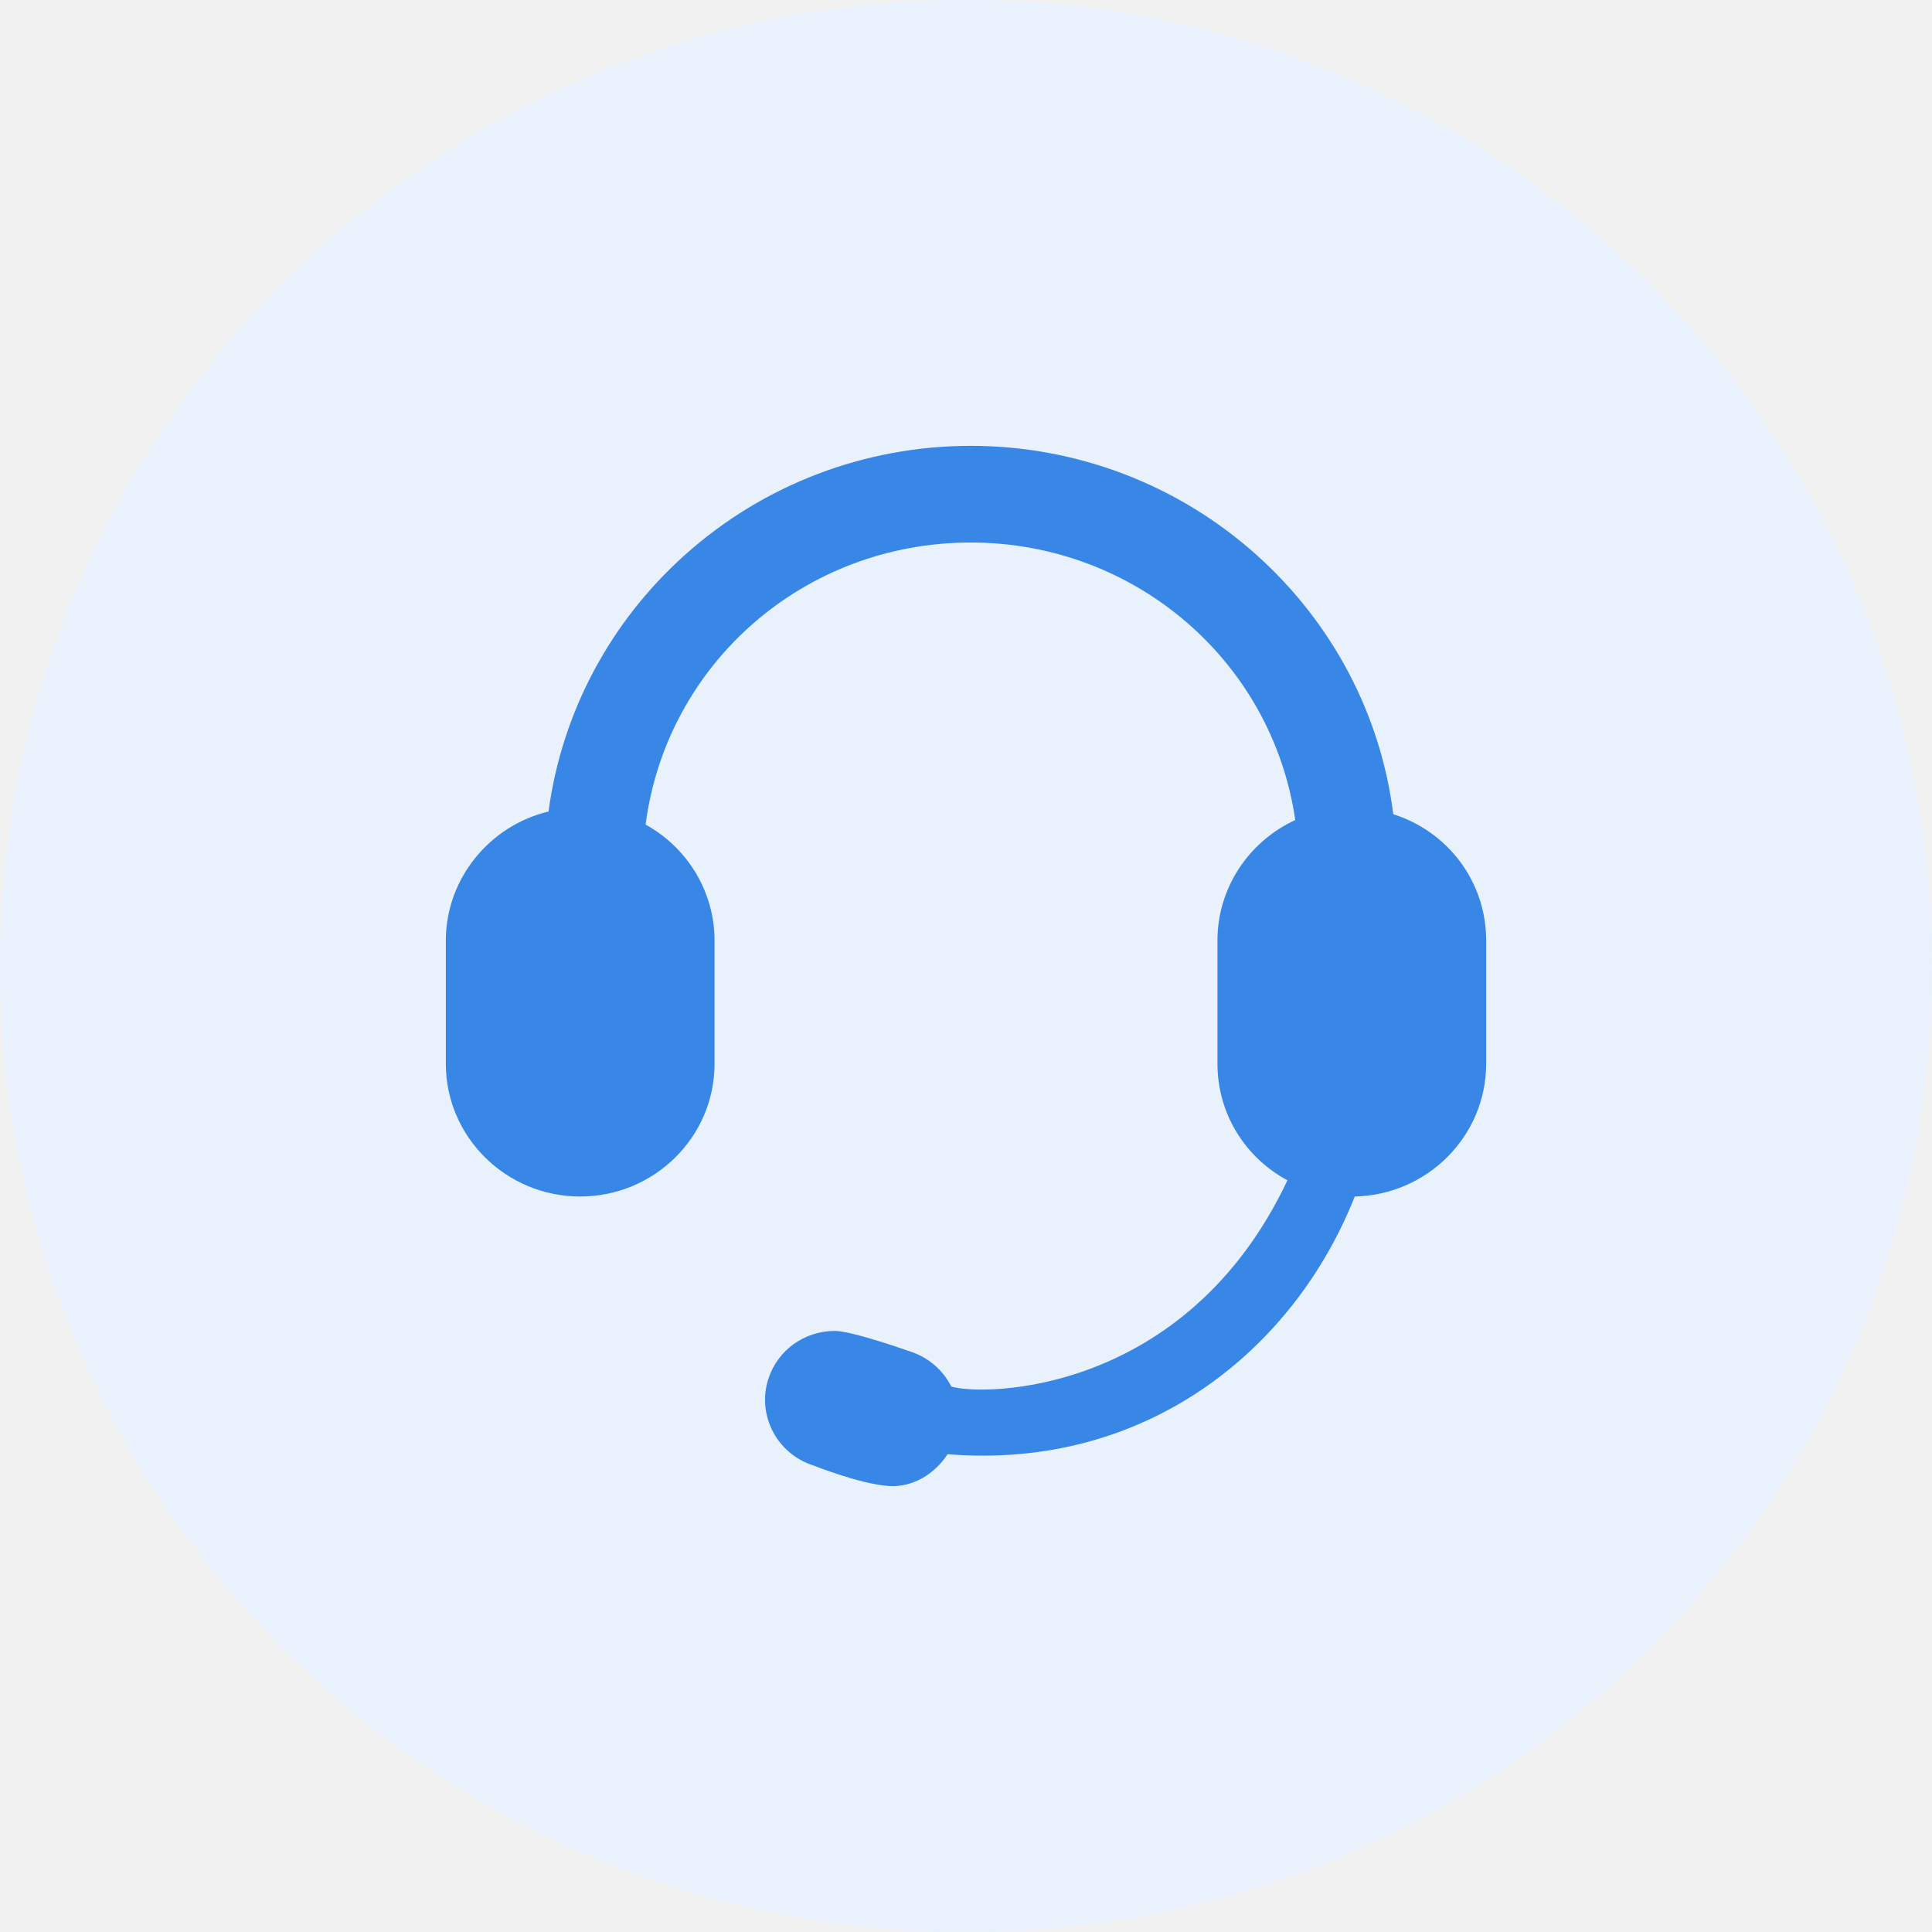
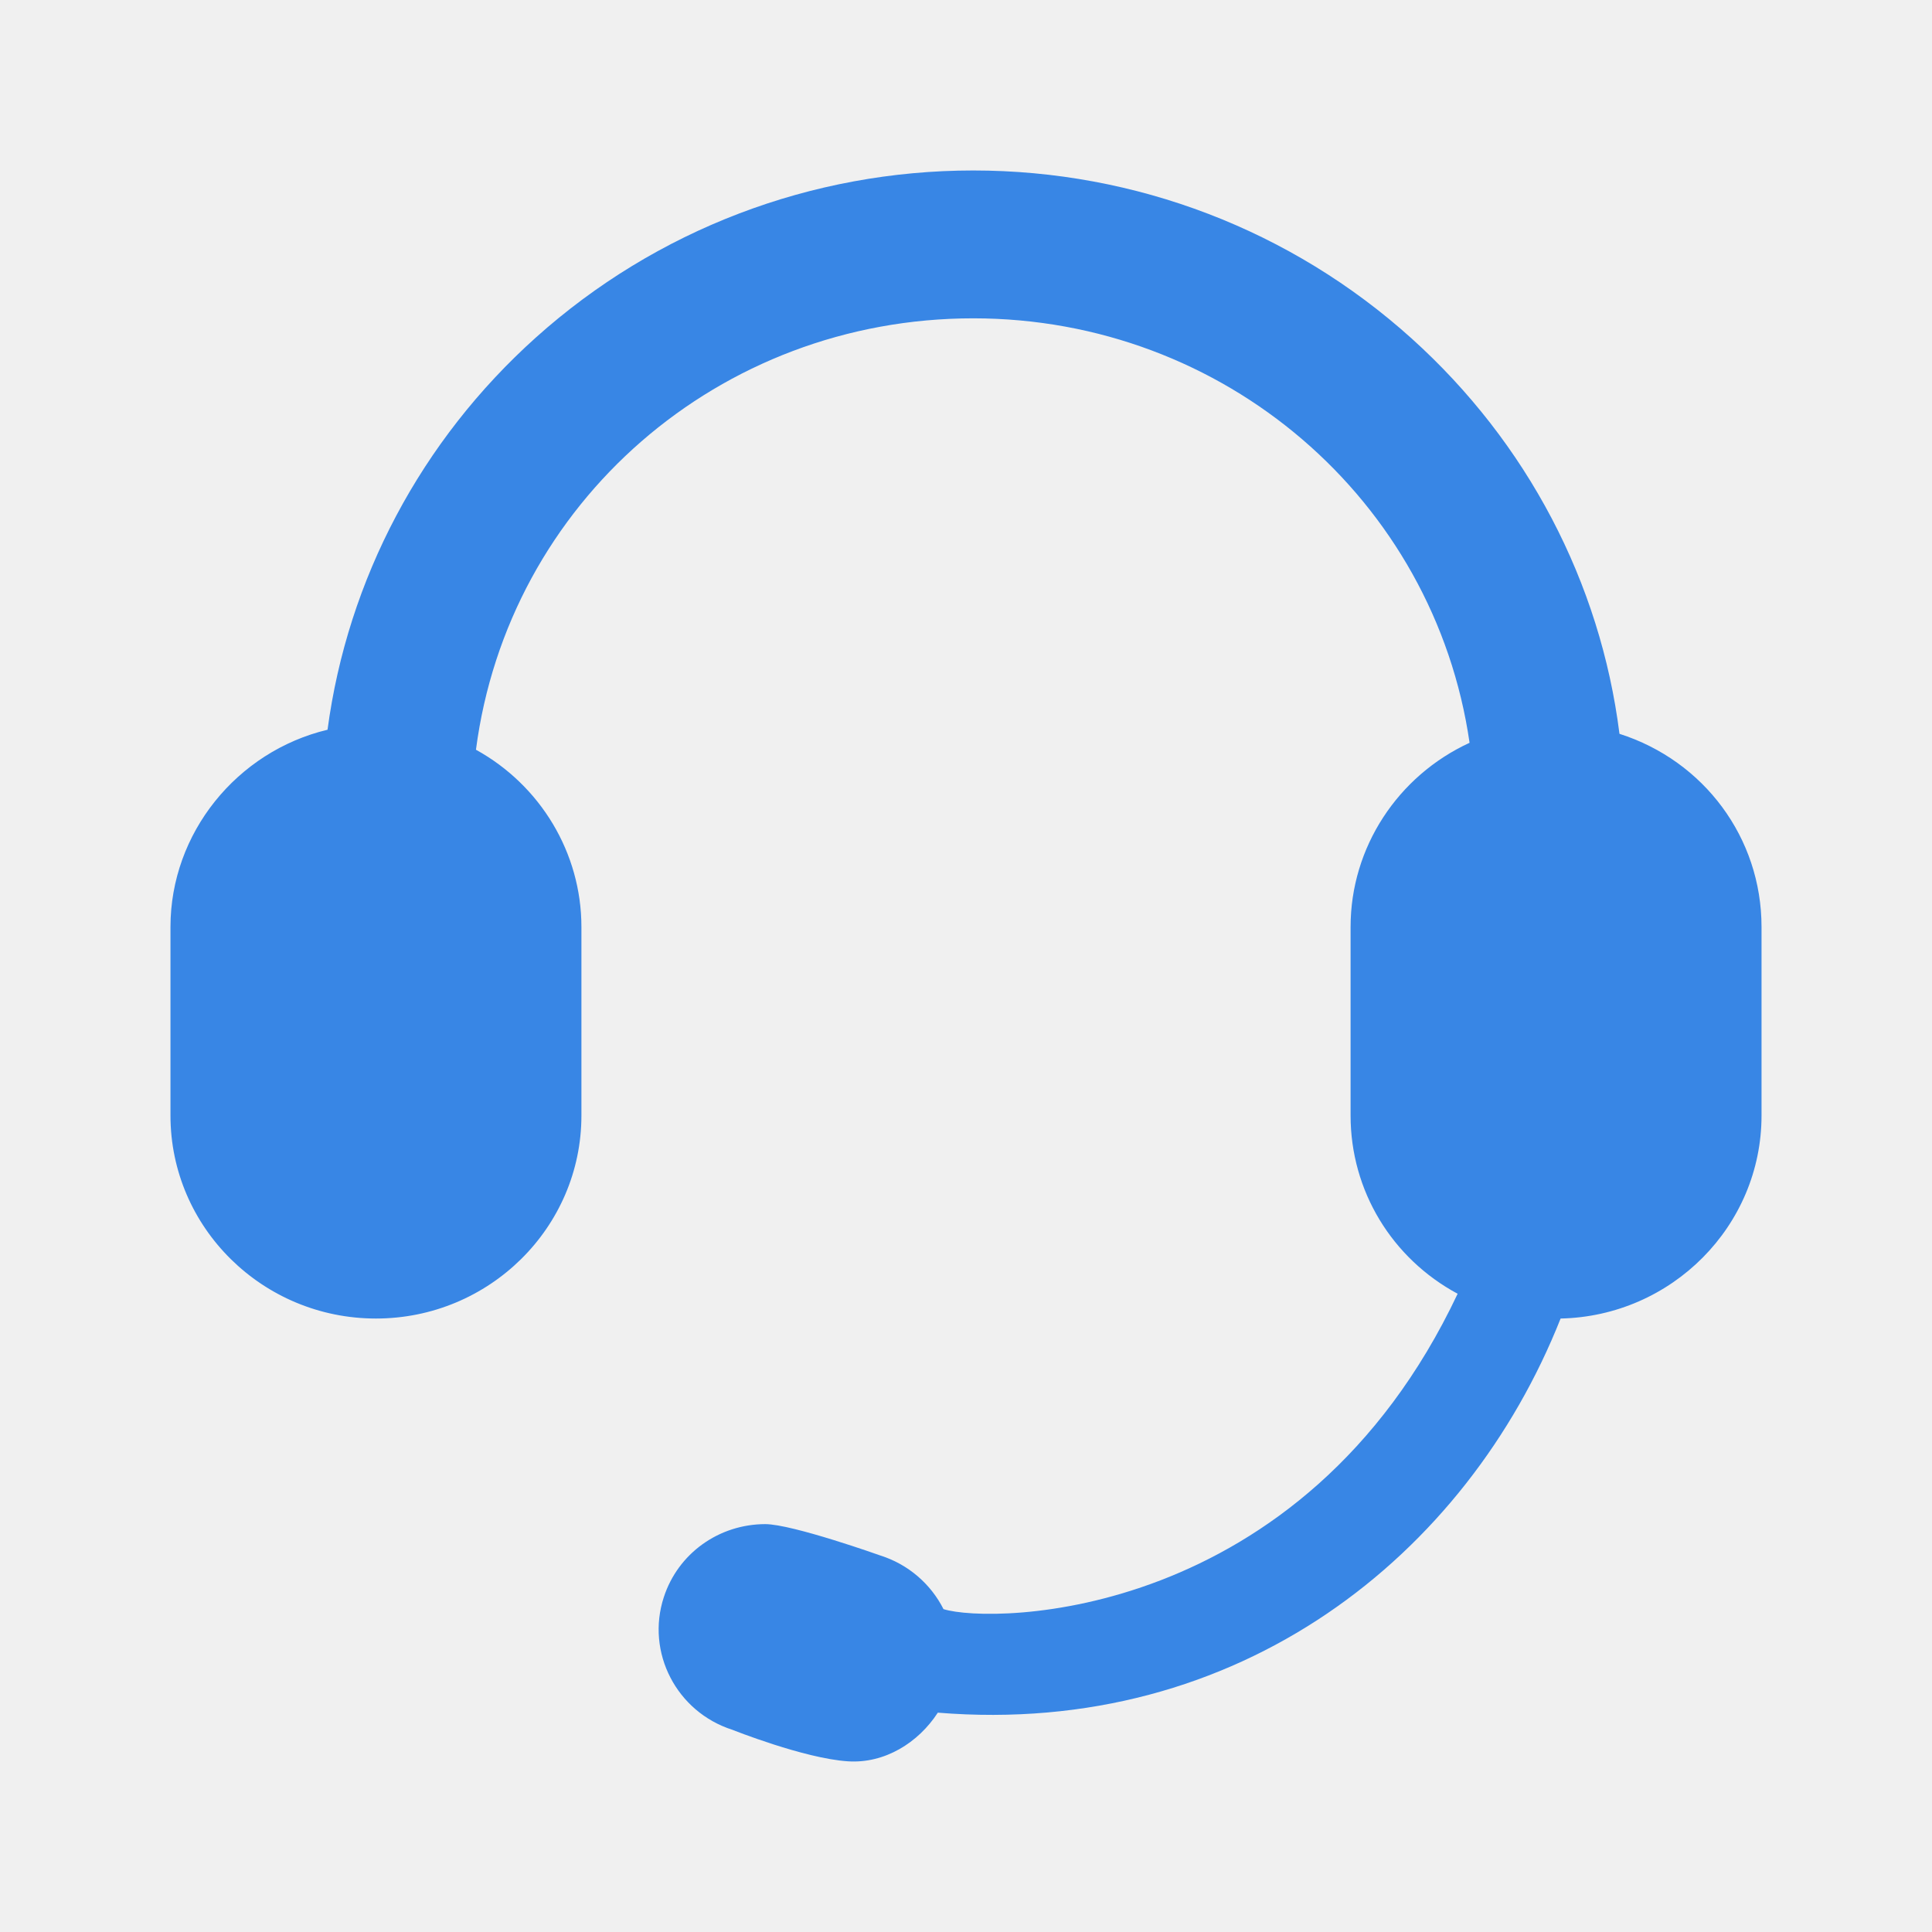
- <svg xmlns="http://www.w3.org/2000/svg" width="26" height="26" viewBox="0 0 26 26" fill="none">
-   <rect width="26" height="26" rx="13" fill="#E8F1FC" />
+ <svg xmlns="http://www.w3.org/2000/svg" width="24" height="24" viewBox="4.5 4.5 17 17" fill="none">
  <g clip-path="url(#clip0_1456_23189)">
    <path d="M18.75 10.957C18.582 9.623 17.936 8.393 16.922 7.479C15.864 6.525 14.493 6 13.064 6C11.639 6 10.272 6.522 9.215 7.47C8.205 8.376 7.559 9.597 7.382 10.921C6.584 11.112 6 11.831 6 12.656V14.316C6 15.301 6.811 16.102 7.808 16.102C8.805 16.102 9.616 15.301 9.616 14.316V12.656C9.616 12.006 9.256 11.41 8.688 11.097C8.972 8.923 10.828 7.301 13.064 7.301C15.271 7.301 17.121 8.896 17.431 11.036C16.799 11.327 16.384 11.957 16.384 12.656V14.316C16.384 14.978 16.748 15.573 17.326 15.884C15.961 18.775 13.228 18.792 12.802 18.659C12.69 18.437 12.491 18.265 12.249 18.188C12.249 18.188 11.472 17.911 11.233 17.911C10.825 17.912 10.466 18.169 10.341 18.554C10.182 19.04 10.453 19.564 10.945 19.721C10.945 19.721 11.576 19.973 11.96 19.998C12.284 20.02 12.581 19.834 12.752 19.57C15.402 19.786 17.405 18.188 18.232 16.102C19.21 16.081 20 15.288 20 14.316V12.656C20 11.872 19.493 11.194 18.75 10.957Z" fill="#3886E5" />
  </g>
  <defs>
    <clipPath id="clip0_1456_23189">
      <rect width="14" height="14" fill="white" transform="translate(6 6)" />
    </clipPath>
  </defs>
</svg>
